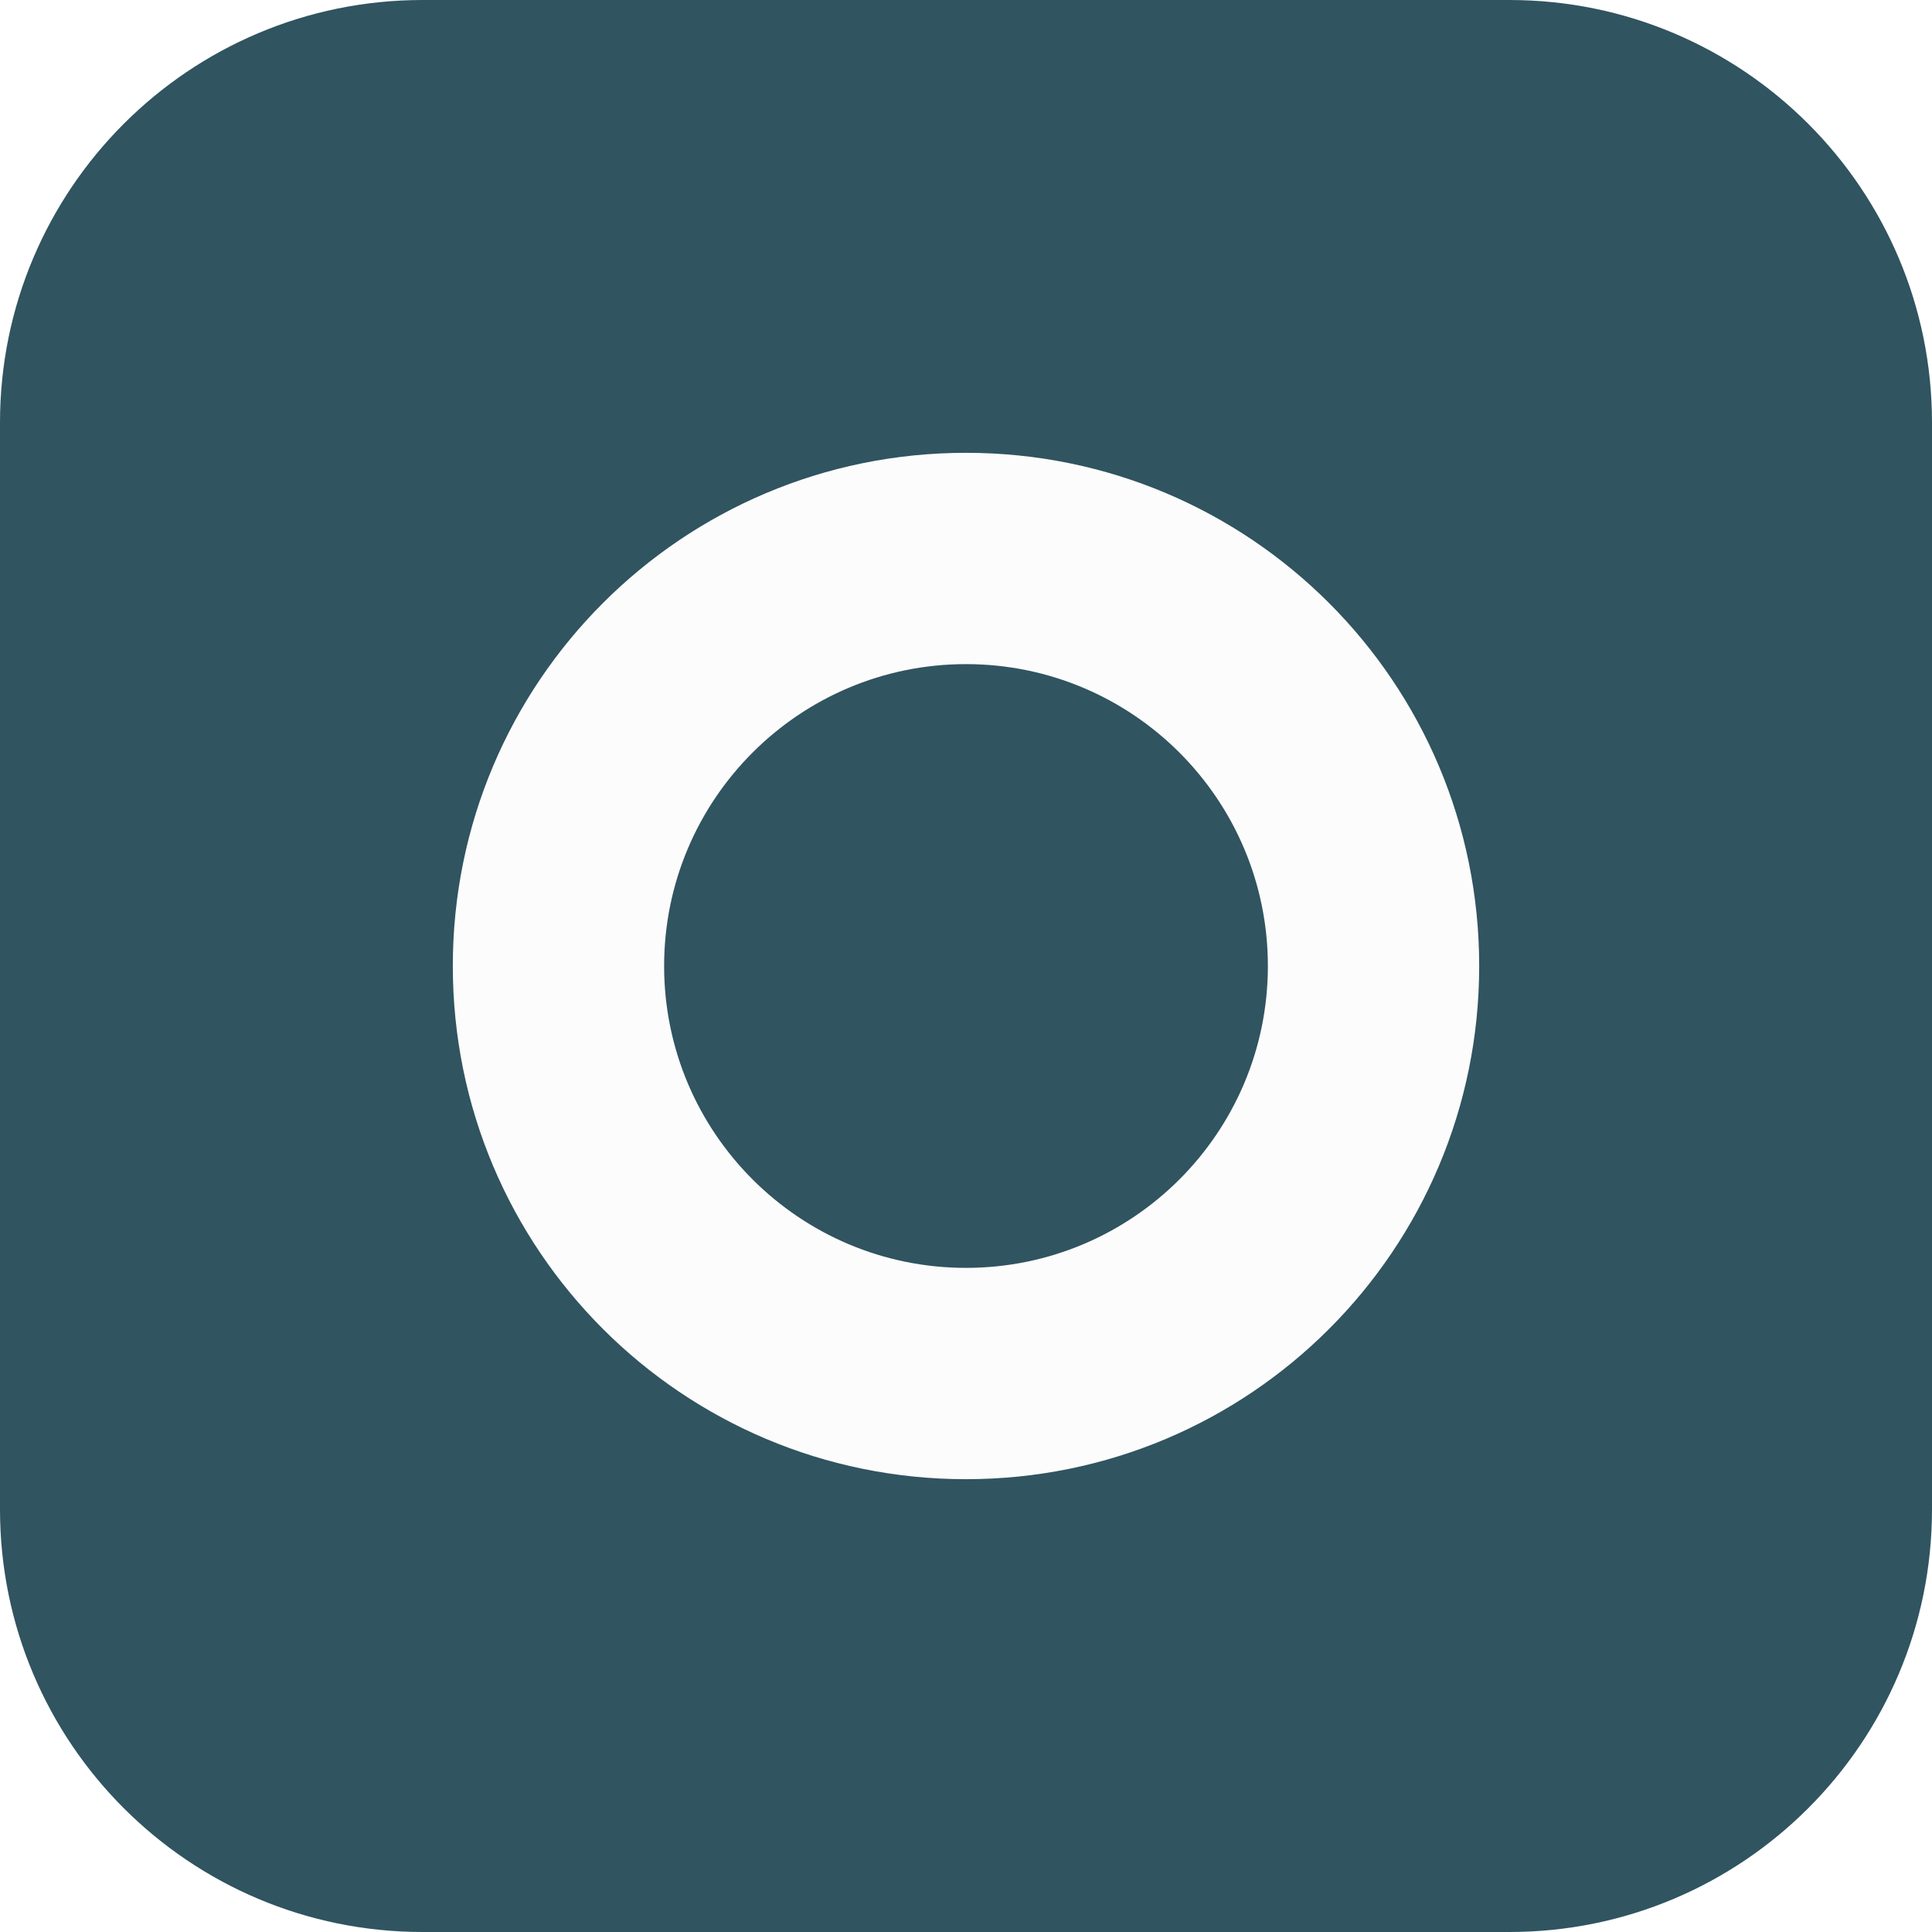
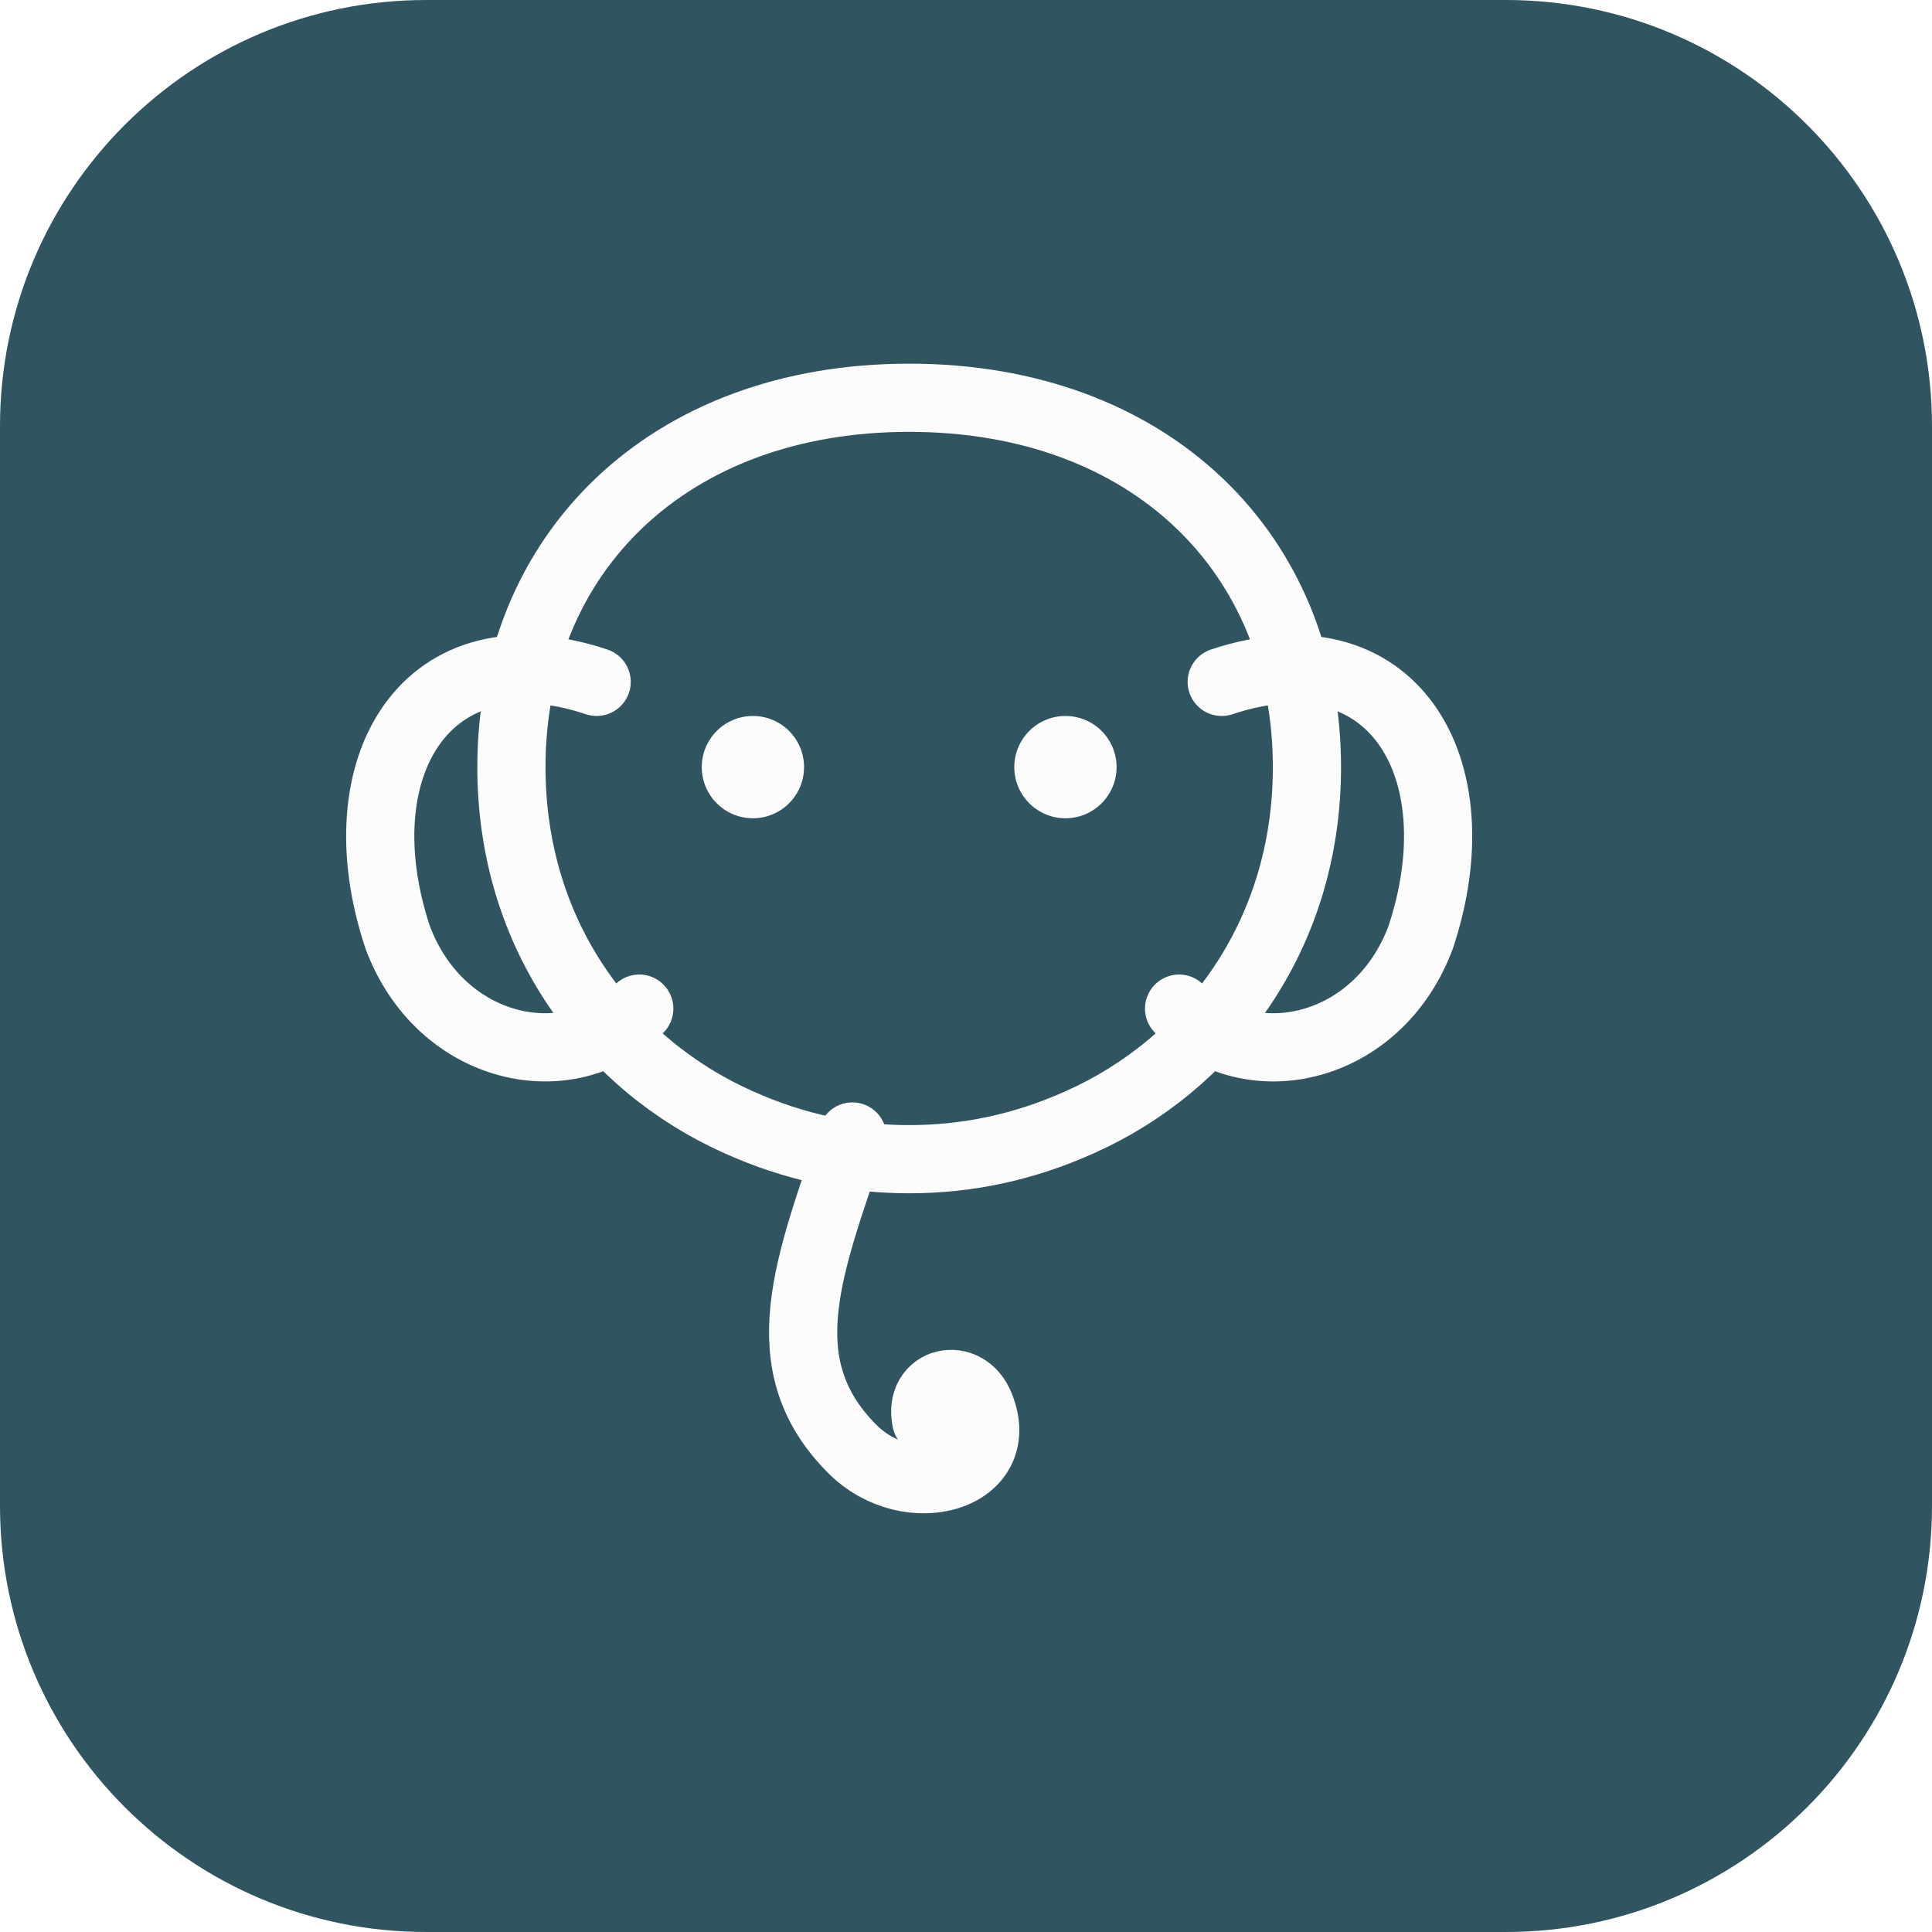
- <svg xmlns="http://www.w3.org/2000/svg" width="32" height="32" viewBox="0 0 32 32">
-   <rect width="32" height="32" rx="7" fill="#305460" />
-   <path d="M16 7.5C11.3 7.5 7.5 11.3 7.5 16s3.8 8.5 8.5 8.5 8.5-3.8 8.5-8.5S20.7 7.5 16 7.5zm0 3.5c2.76 0 5 2.24 5 5s-2.24 5-5 5-5-2.24-5-5 2.24-5 5-5z" fill="#FCFCFC" />
+ <svg xmlns="http://www.w3.org/2000/svg" width="32" height="32" viewBox="0 0 68 68">
+   <rect width="68" height="68" rx="15" fill="#305460" />
+   <g stroke="#FCFCFC" stroke-width="2.4" stroke-linecap="round" stroke-linejoin="round" fill="none">
+     <path d="M21 24 C 15 22 12 27 14 33 C 15.5 37 20 38 22.5 35.5" />
+     <path d="M43 24 C 49 22 52 27 50 33 C 48.5 37 44 38 41.5 35.5" />
+     <path d="M32 14 C 23.5 14 18 19.5 18 27 C 18 33 21.5 37.5 26 39.5 C 28 40.4 30 40.8 32 40.8 C 34 40.8 36 40.4 38 39.5 C 42.5 37.5 46 33 46 27 C 46 19.5 40.5 14 32 14 Z" />
+     <path d="M30 40 C 28.5 44.5 27 48 30 51 C 32 53 35.5 52 34.5 49.5 C 34 48.2 32.3 48.6 32.6 50" />
+   </g>
+   <circle cx="26.5" cy="27" r="1.8" fill="#FCFCFC" />
+   <circle cx="37.5" cy="27" r="1.8" fill="#FCFCFC" />
</svg>
